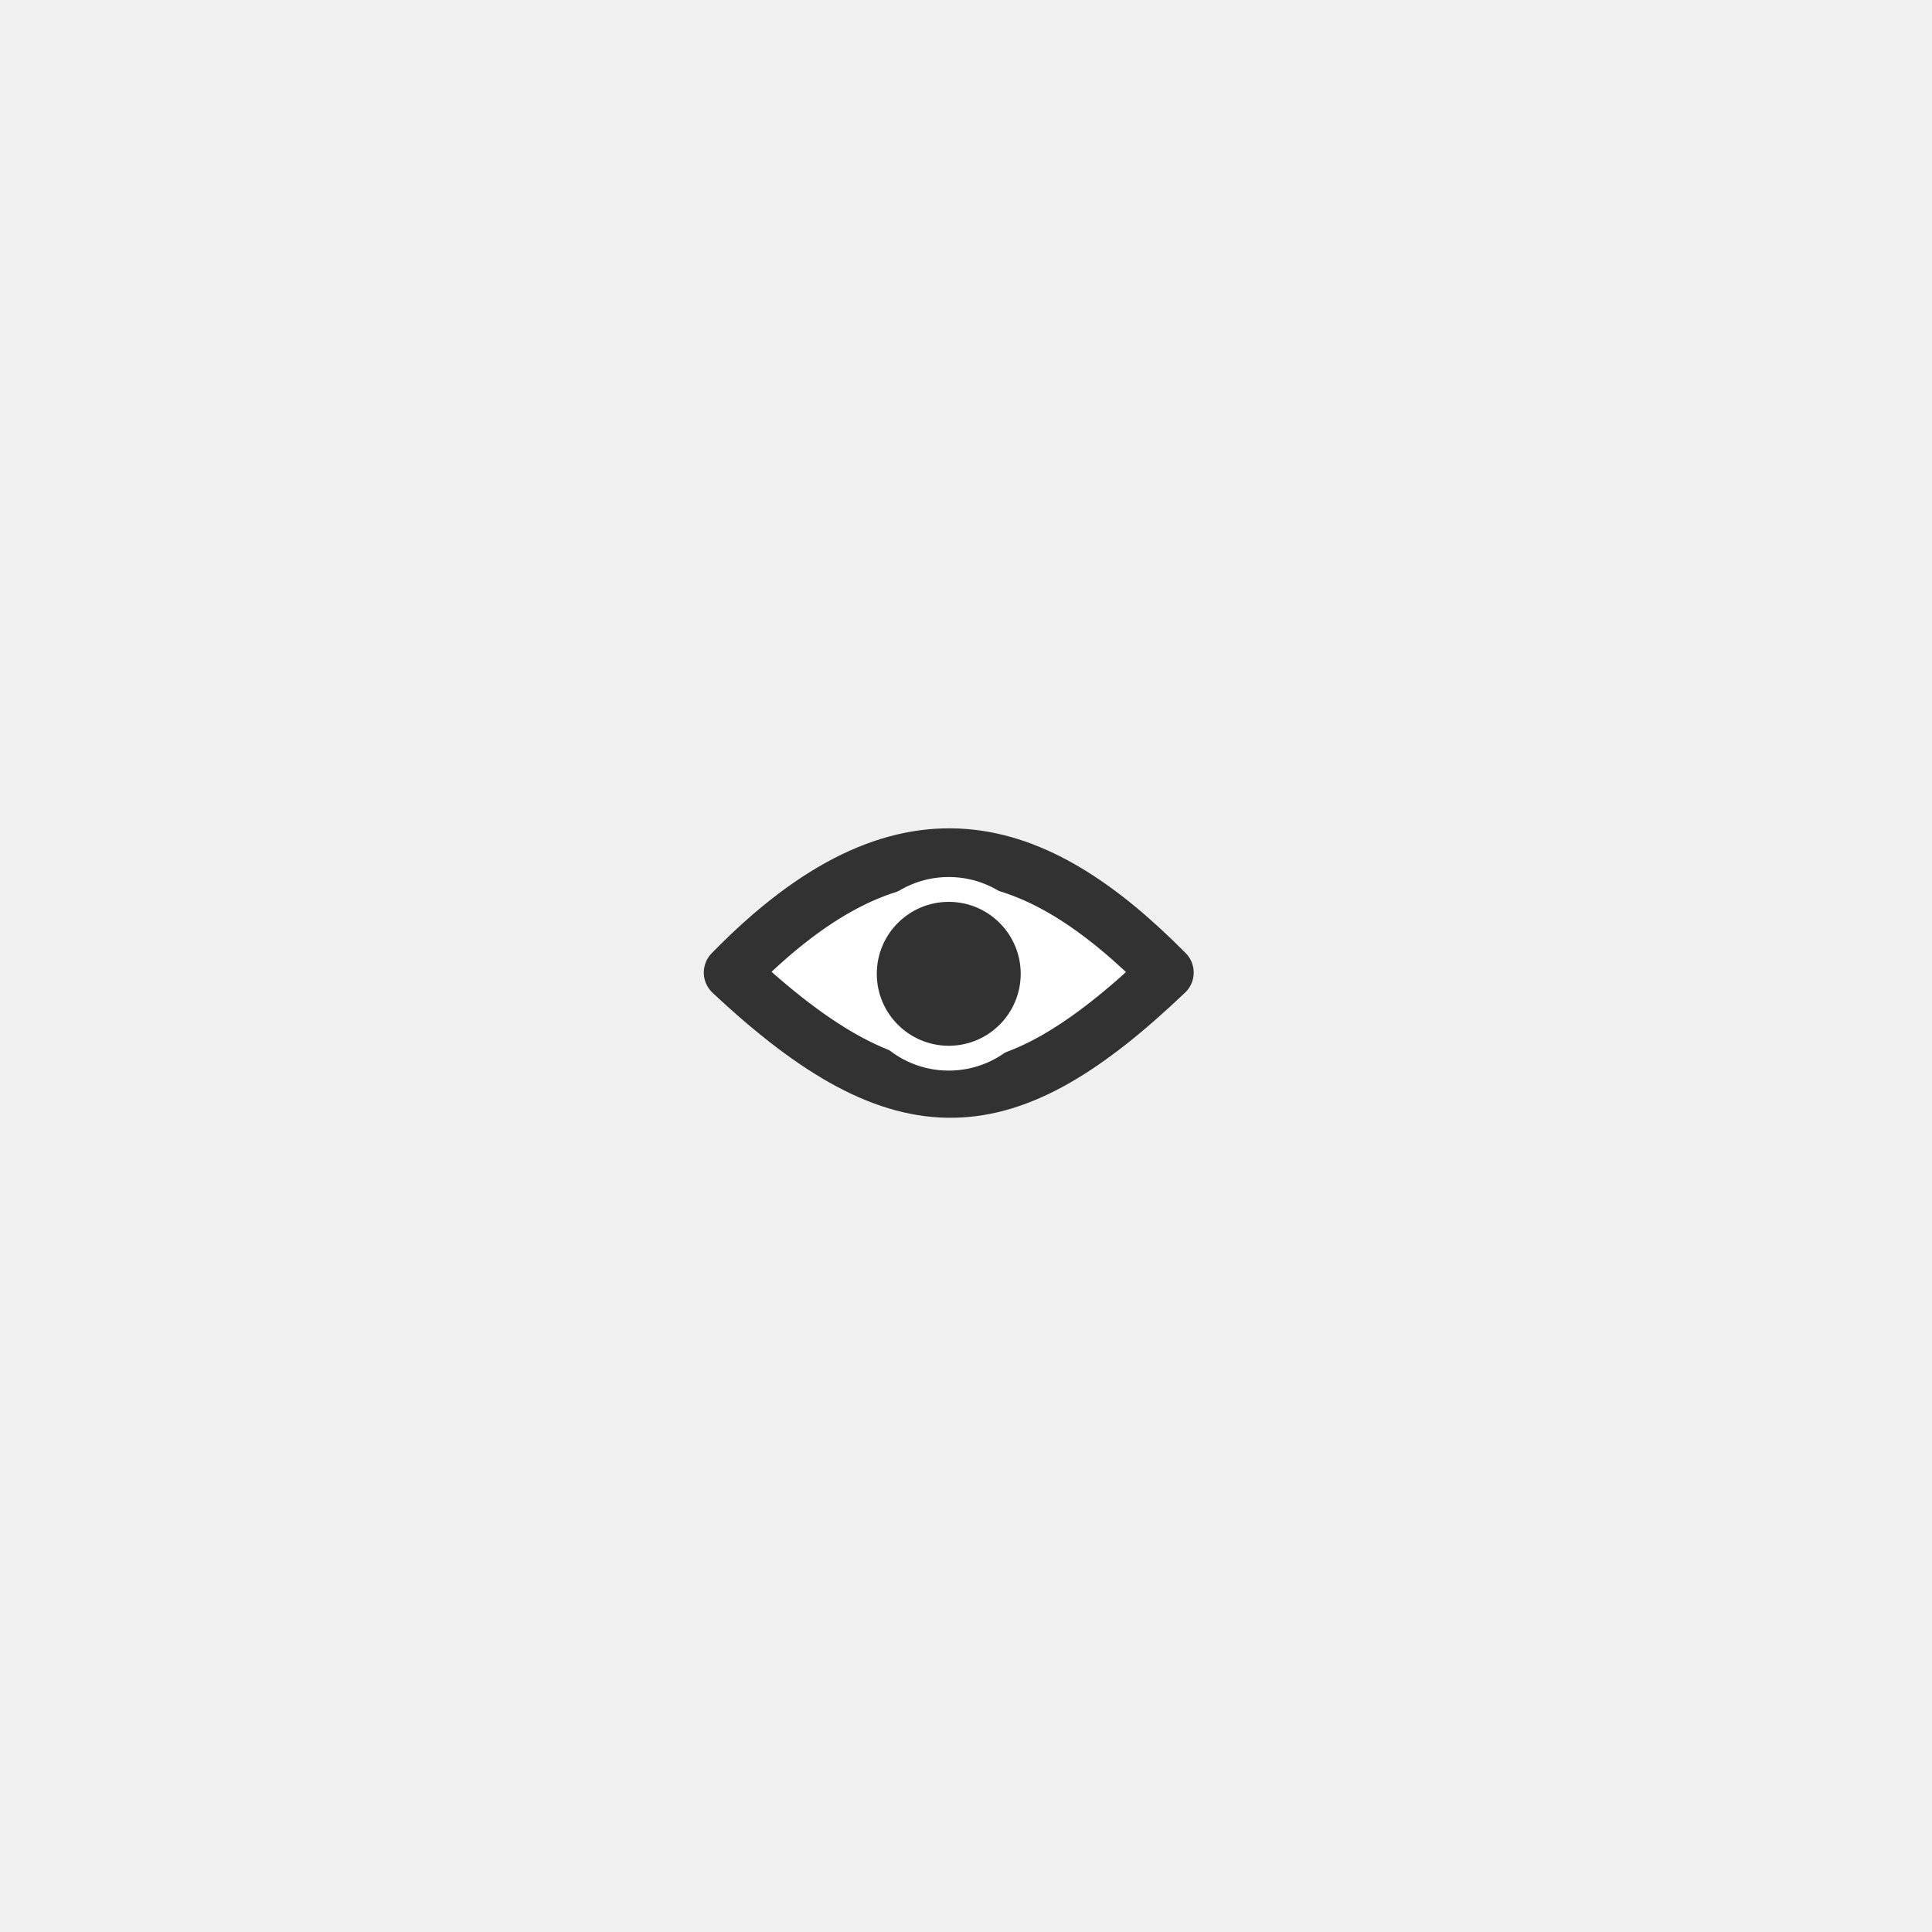
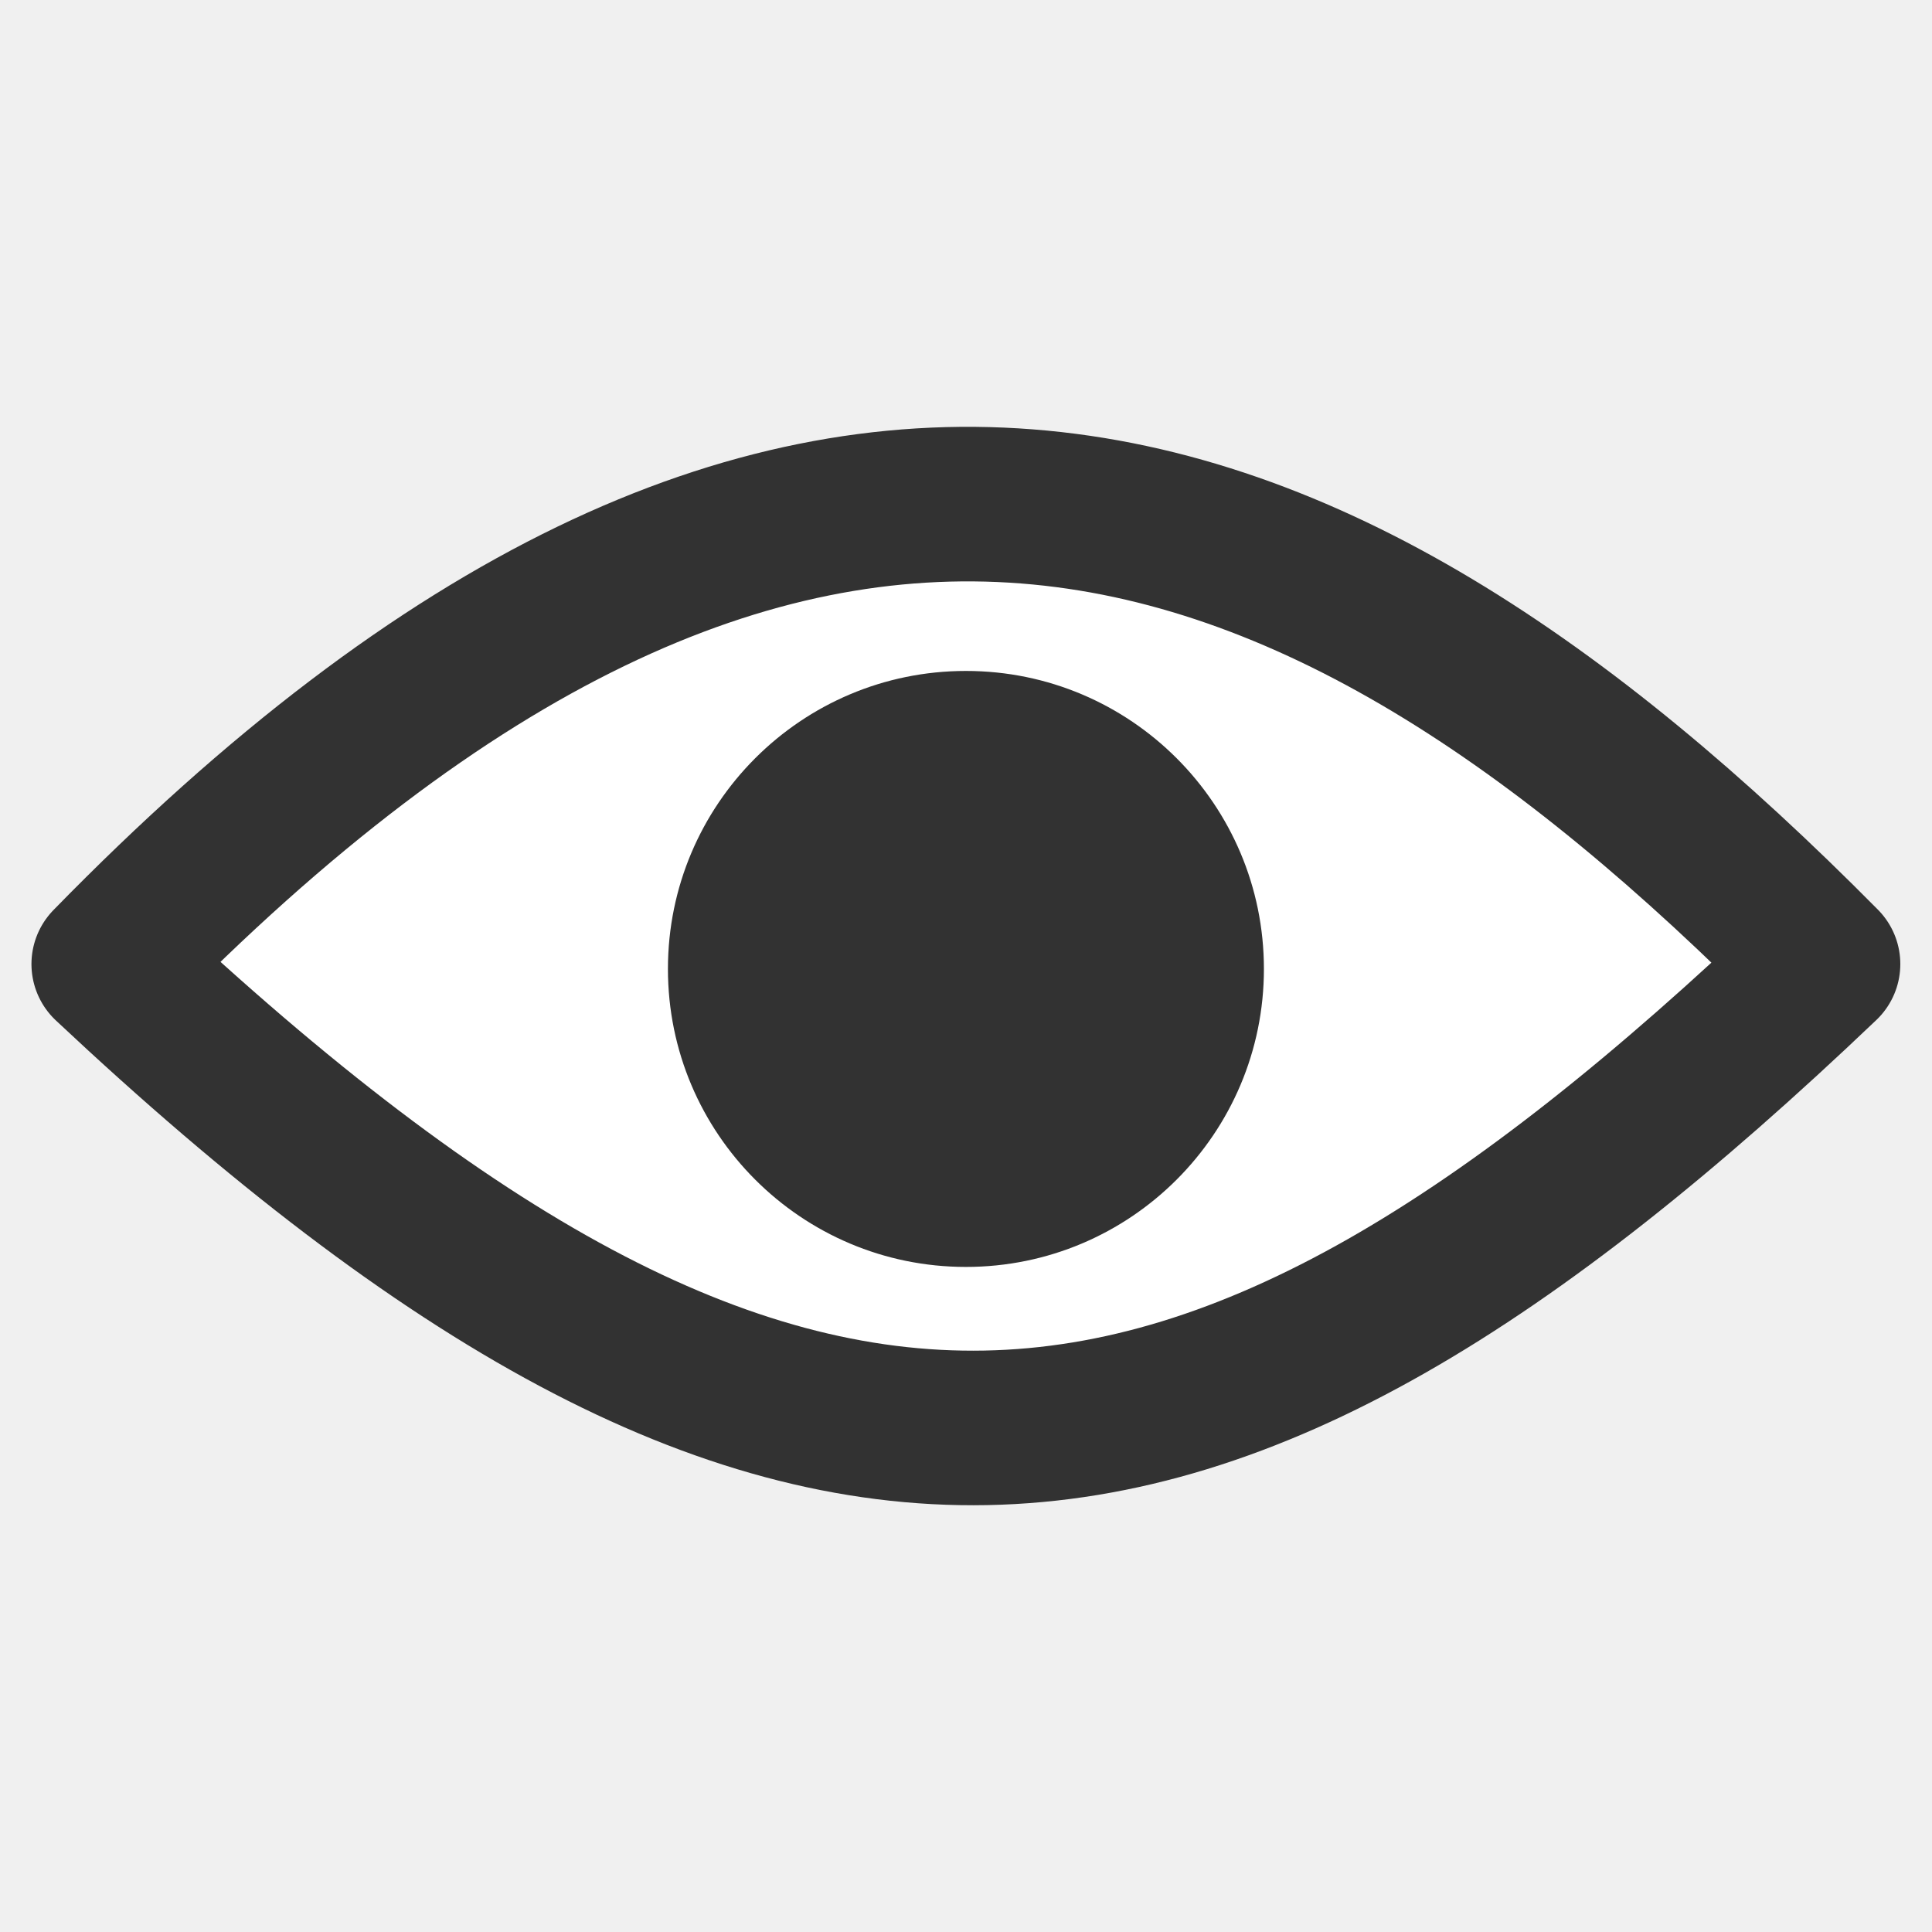
- <svg xmlns="http://www.w3.org/2000/svg" xmlns:xlink="http://www.w3.org/1999/xlink" version="1.1" id="Calque_1" x="0px" y="0px" width="70px" height="70px" viewBox="0 0 70 70" enable-background="new 0 0 70 70" xml:space="preserve">
+ <svg xmlns="http://www.w3.org/2000/svg" xmlns:xlink="http://www.w3.org/1999/xlink" version="1.1" id="Calque_1" x="0px" y="0px" width="25px" height="25px" viewBox="0 0 25 25" enable-background="new 0 0 25 25" xml:space="preserve">
  <g>
-     <defs>
-       <rect id="SVGID_1_" x="25.5" y="30.012" width="17.751" height="10.488" />
-     </defs>
-     <clipPath id="SVGID_2_">
-       <use xlink:href="#SVGID_1_" overflow="visible" />
-     </clipPath>
-     <path clip-path="url(#SVGID_2_)" fill="#FFFFFF" d="M42.25,35.238c-5.762,5.492-9.497,5.869-15.75,0 M26.5,35.238   c6.252-6.407,10.994-4.806,15.75,0" />
-     <path clip-path="url(#SVGID_2_)" fill="none" stroke="#323232" stroke-width="2" stroke-linecap="round" stroke-linejoin="round" stroke-miterlimit="10" d="   M42.25,35.238c-5.762,5.492-9.497,5.869-15.75,0 M26.5,35.238c6.252-6.407,10.994-4.806,15.75,0" />
-     <path clip-path="url(#SVGID_2_)" fill="#323232" d="M37.432,35.283c0,1.688-1.369,3.058-3.058,3.058   c-1.689,0-3.057-1.369-3.057-3.058s1.368-3.058,3.057-3.058C36.063,32.226,37.432,33.595,37.432,35.283" />
-     <circle clip-path="url(#SVGID_2_)" fill="none" stroke="#FFFFFF" stroke-width="0.9" stroke-miterlimit="10" cx="34.375" cy="35.283" r="3.057" />
+ </g>
+   <g>
+     <g>
+       <defs>
+         <rect id="SVGID_1_" x="-0.001" y="5.115" width="25.001" height="14.771" />
+       </defs>
+       <clipPath id="SVGID_2_">
+         <use xlink:href="#SVGID_1_" overflow="visible" />
+       </clipPath>
+       <path clip-path="url(#SVGID_2_)" fill="#FFFFFF" d="M23.59,12.475c-8.115,7.736-13.375,8.267-22.183,0 M1.407,12.475    c8.806-9.023,15.484-6.769,22.183,0" />
+     </g>
+     <g>
+       <defs>
+         <rect id="SVGID_3_" x="-0.001" y="5.115" width="25.001" height="14.771" />
+       </defs>
+       <clipPath id="SVGID_4_">
+         <use xlink:href="#SVGID_3_" overflow="visible" />
+       </clipPath>
+       <path clip-path="url(#SVGID_4_)" fill="none" stroke="#323232" stroke-width="2" stroke-linecap="round" stroke-linejoin="round" stroke-miterlimit="10" d="    M23.59,12.475c-8.115,7.736-13.375,8.267-22.183,0 M1.407,12.475c8.806-9.023,15.484-6.769,22.183,0" />
+     </g>
+     <g>
+       <defs>
+         <rect id="SVGID_5_" x="-0.001" y="5.115" width="25.001" height="14.771" />
+       </defs>
+       <clipPath id="SVGID_6_">
+         <use xlink:href="#SVGID_5_" overflow="visible" />
+       </clipPath>
+       <path clip-path="url(#SVGID_6_)" fill="#323232" d="M16.804,12.539c0,2.376-1.929,4.306-4.306,4.306    c-2.378,0-4.307-1.927-4.307-4.306c0-2.38,1.928-4.308,4.307-4.308C14.875,8.232,16.804,10.161,16.804,12.539" />
+     </g>
+     <g>
+       <defs>
+         <rect id="SVGID_7_" x="-0.001" y="5.115" width="25.001" height="14.771" />
+       </defs>
+       <clipPath id="SVGID_8_">
+         <use xlink:href="#SVGID_7_" overflow="visible" />
+       </clipPath>
+       <circle clip-path="url(#SVGID_8_)" fill="none" stroke="#FFFFFF" stroke-width="0.9" stroke-miterlimit="10" cx="12.499" cy="12.538" r="4.306" />
+     </g>
  </g>
</svg>
